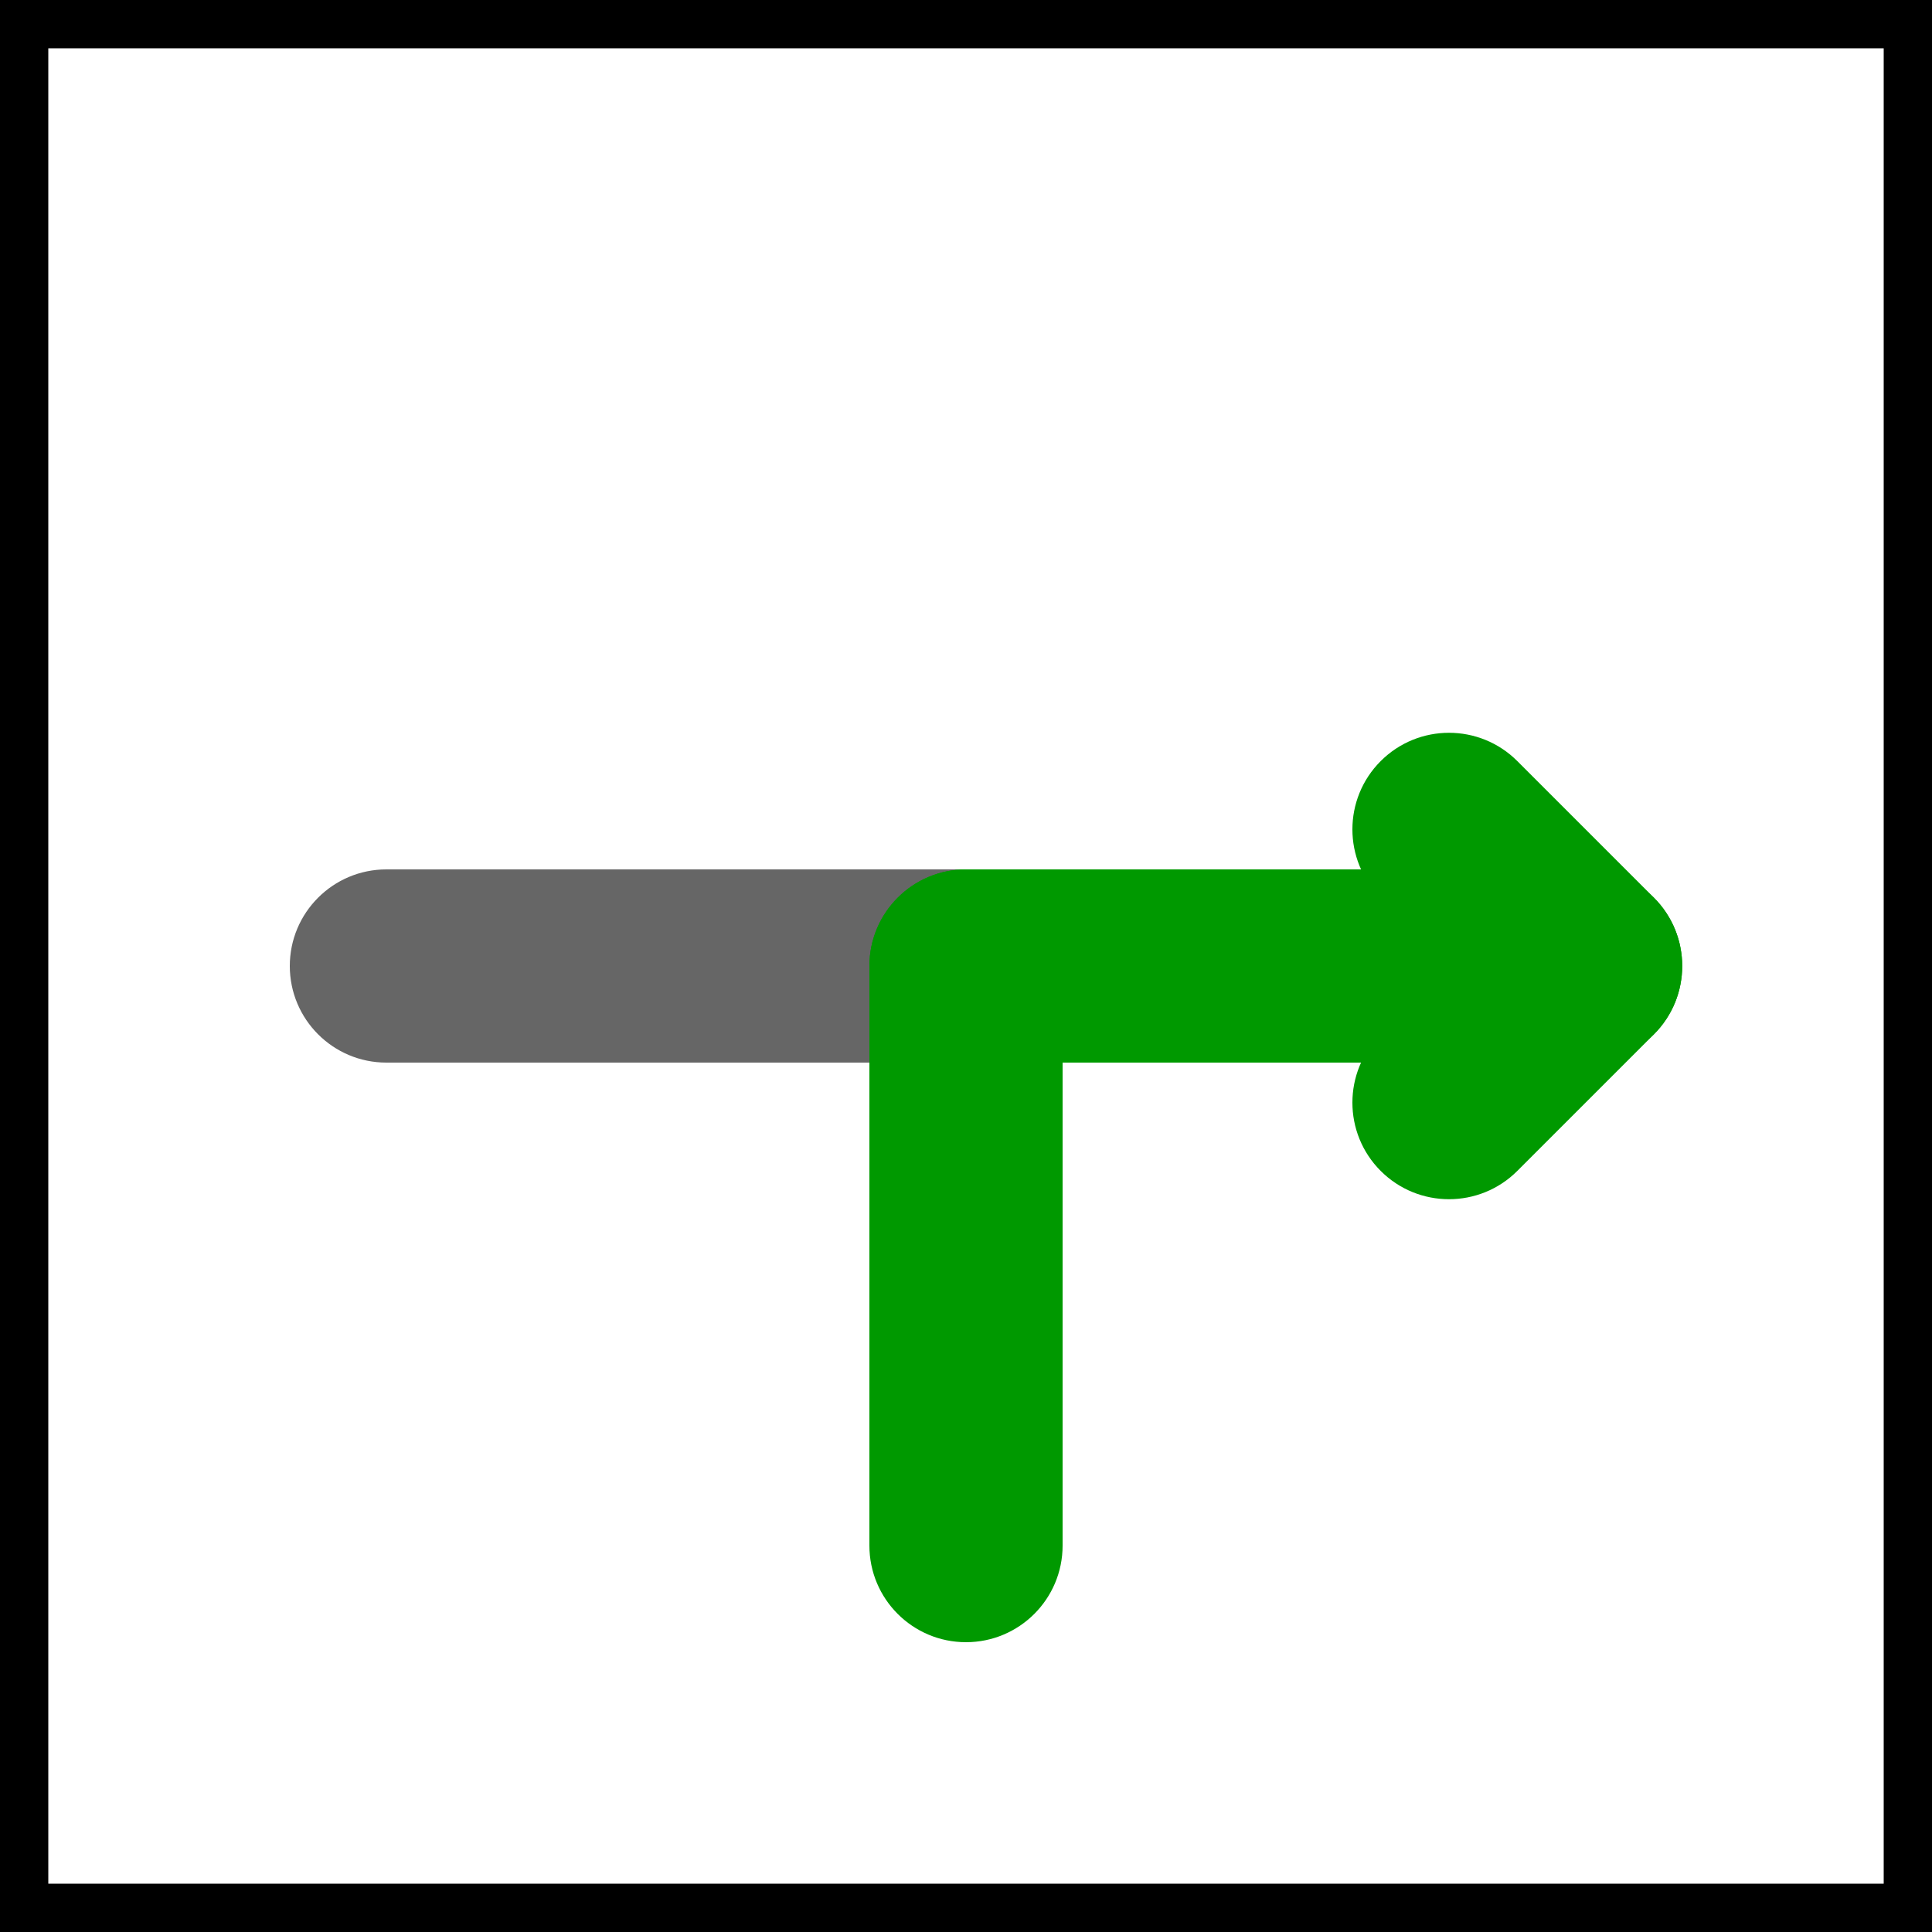
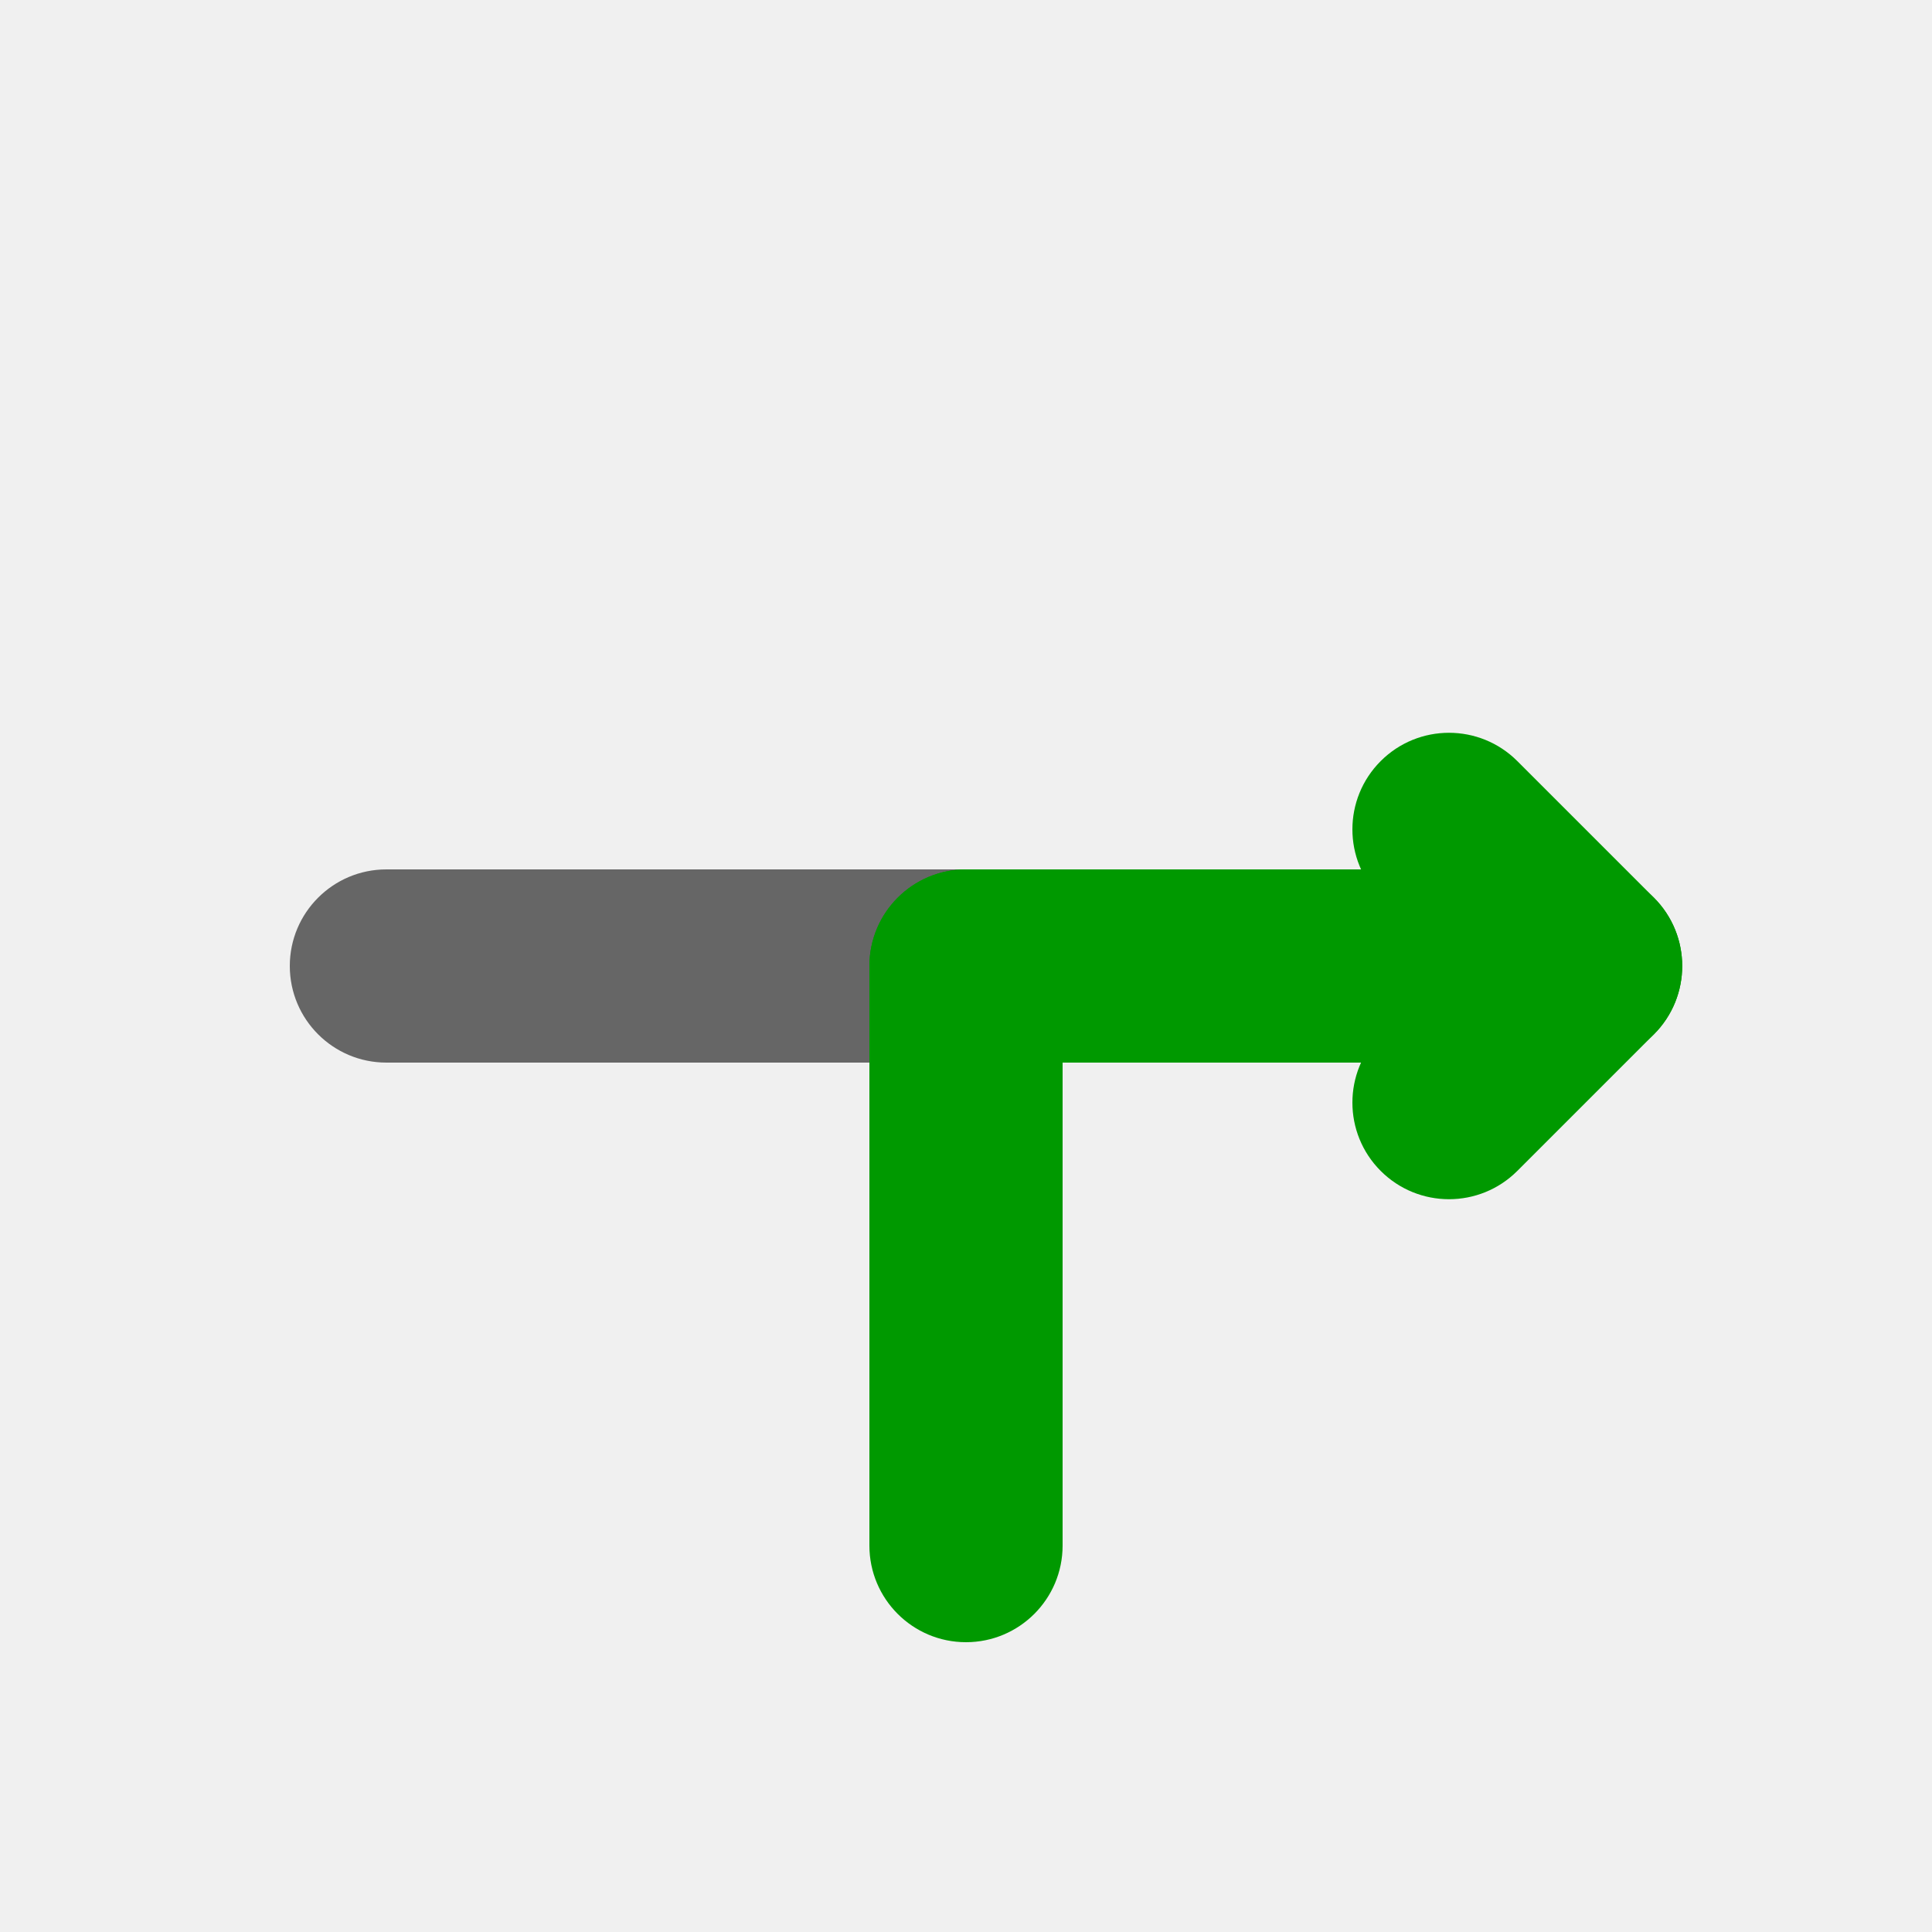
<svg xmlns="http://www.w3.org/2000/svg" viewBox="0 0 20 20">
-   <rect stroke="black" fill="white" x="0" y="0" width="20" height="20" />
  <g fill="rgb(102,102,102)">
    <rect width="8" height="2" rx="1" x="3" y="9" />
  </g>
  <g fill="rgb(0,153,0)">
    <rect width="2" height="8" x="9" y="9" rx="1" />
    <g transform="rotate(90,10,10)">
-       <rect transform="rotate(45,10,5)" width="4" height="2" x="8" y="3" rx="1" />
-       <rect transform="rotate(45,10,5)" width="2" height="4" x="8" y="3" rx="1" />
+       <g transform="rotate(45,10,5)">
+         <rect width="4" height="2" x="8" y="3" rx="1" />
+         <rect width="2" height="4" x="8" y="3" rx="1" />
+       </g>
      <rect width="2" height="8" x="9" y="3" rx="1" />
    </g>
  </g>
</svg>
